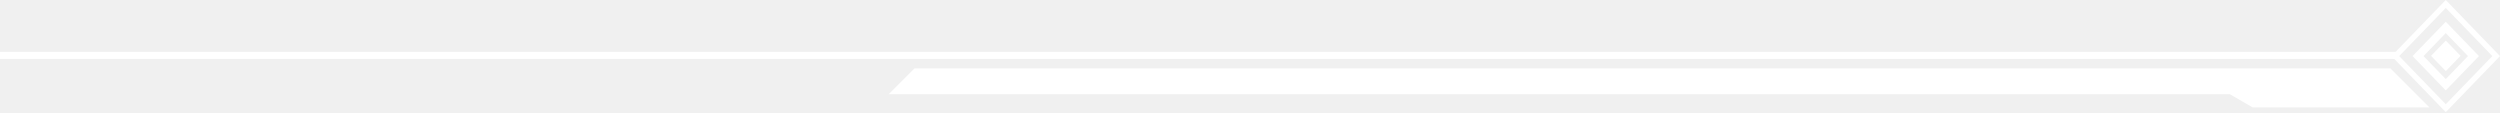
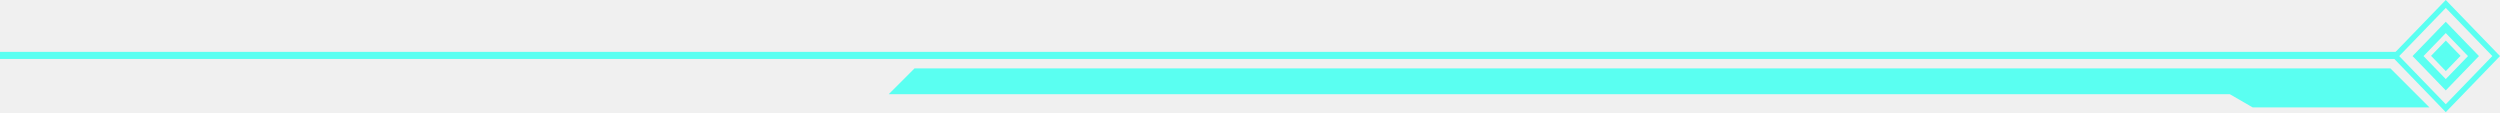
<svg xmlns="http://www.w3.org/2000/svg" width="6345" height="285" viewBox="0 0 6345 285" fill="none">
-   <rect x="1.2517e-06" y="-10.063" width="183.993" height="183.993" transform="matrix(-0.695231 -0.718786 0.695231 -0.718786 6214.35 267.333)" stroke="white" stroke-width="14" />
-   <rect x="1.78814e-06" y="-14.376" width="101.19" height="101.19" transform="matrix(-0.695231 -0.718786 0.695231 -0.718786 6217.34 204.716)" stroke="white" stroke-width="20" />
-   <rect width="53.879" height="53.879" transform="matrix(-0.695231 -0.718786 0.695231 -0.718786 6207.46 180.455)" fill="white" />
-   <line x1="6088" y1="140.629" x2="-7.86805e-07" y2="140.629" stroke="white" stroke-width="18" />
-   <path d="M6064.5 179.629L6151.5 266.629L5719.02 266.629L5661 233.129L2270 233.129L2323.5 179.629L6064.5 179.629Z" fill="white" stroke="white" stroke-width="12" />
+   <rect x="1.2517e-06" y="-10.063" width="183.993" height="183.993" transform="matrix(-0.695231 -0.718786 0.695231 -0.718786 6214.35 267.333)" stroke="#5AFFF1" stroke-width="14" />
+   <rect x="1.78814e-06" y="-14.376" width="101.19" height="101.19" transform="matrix(-0.695231 -0.718786 0.695231 -0.718786 6217.34 204.716)" stroke="#5AFFF1" stroke-width="20" />
+   <rect x="1.78814e-06" y="-14.376" width="33.879" height="33.879" transform="matrix(-0.695231 -0.718786 0.695231 -0.718786 6217.45 155.746)" fill="#5AFFF1" stroke="#5AFFF1" stroke-width="20" />
+   <line x1="6088" y1="140.629" x2="-7.86805e-07" y2="140.629" stroke="#5AFFF1" stroke-width="18" />
+   <path d="M6064.5 179.629L6151.5 266.629L5719.02 266.629L5661 233.129L2270 233.129L2323.5 179.629L6064.5 179.629Z" fill="#5AFFF1" stroke="#5AFFF1" stroke-width="12" />
</svg>
